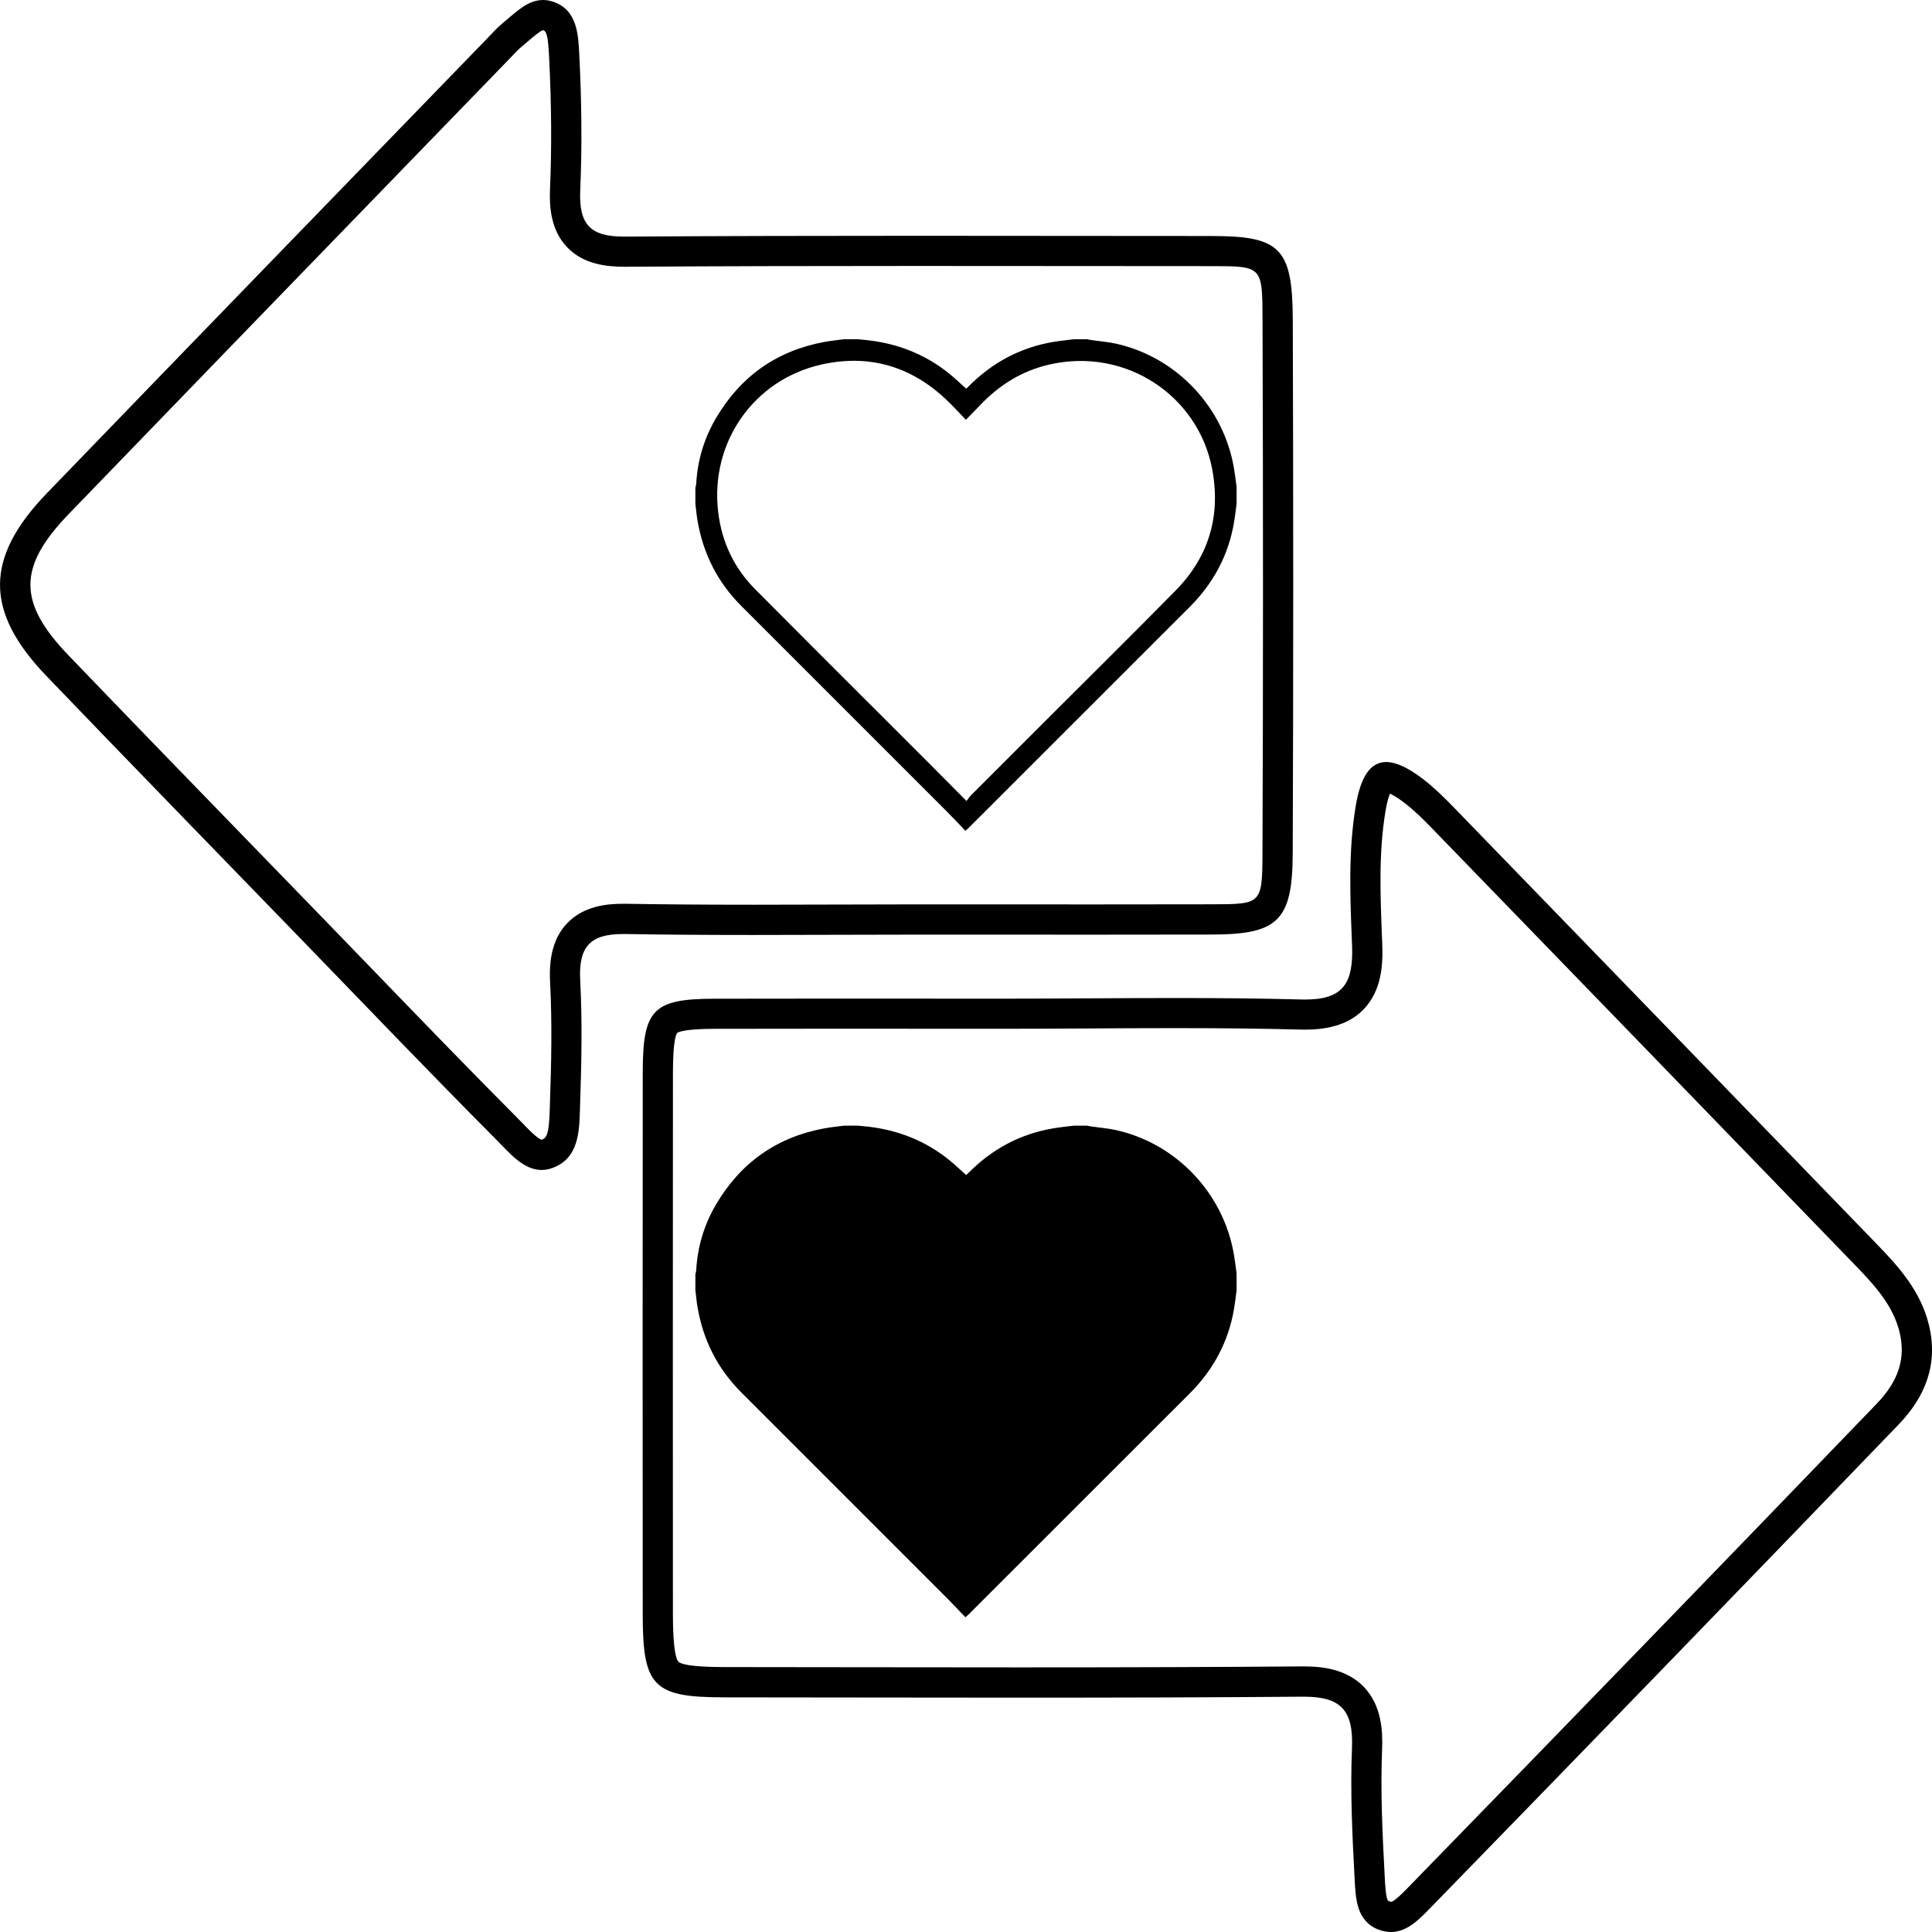
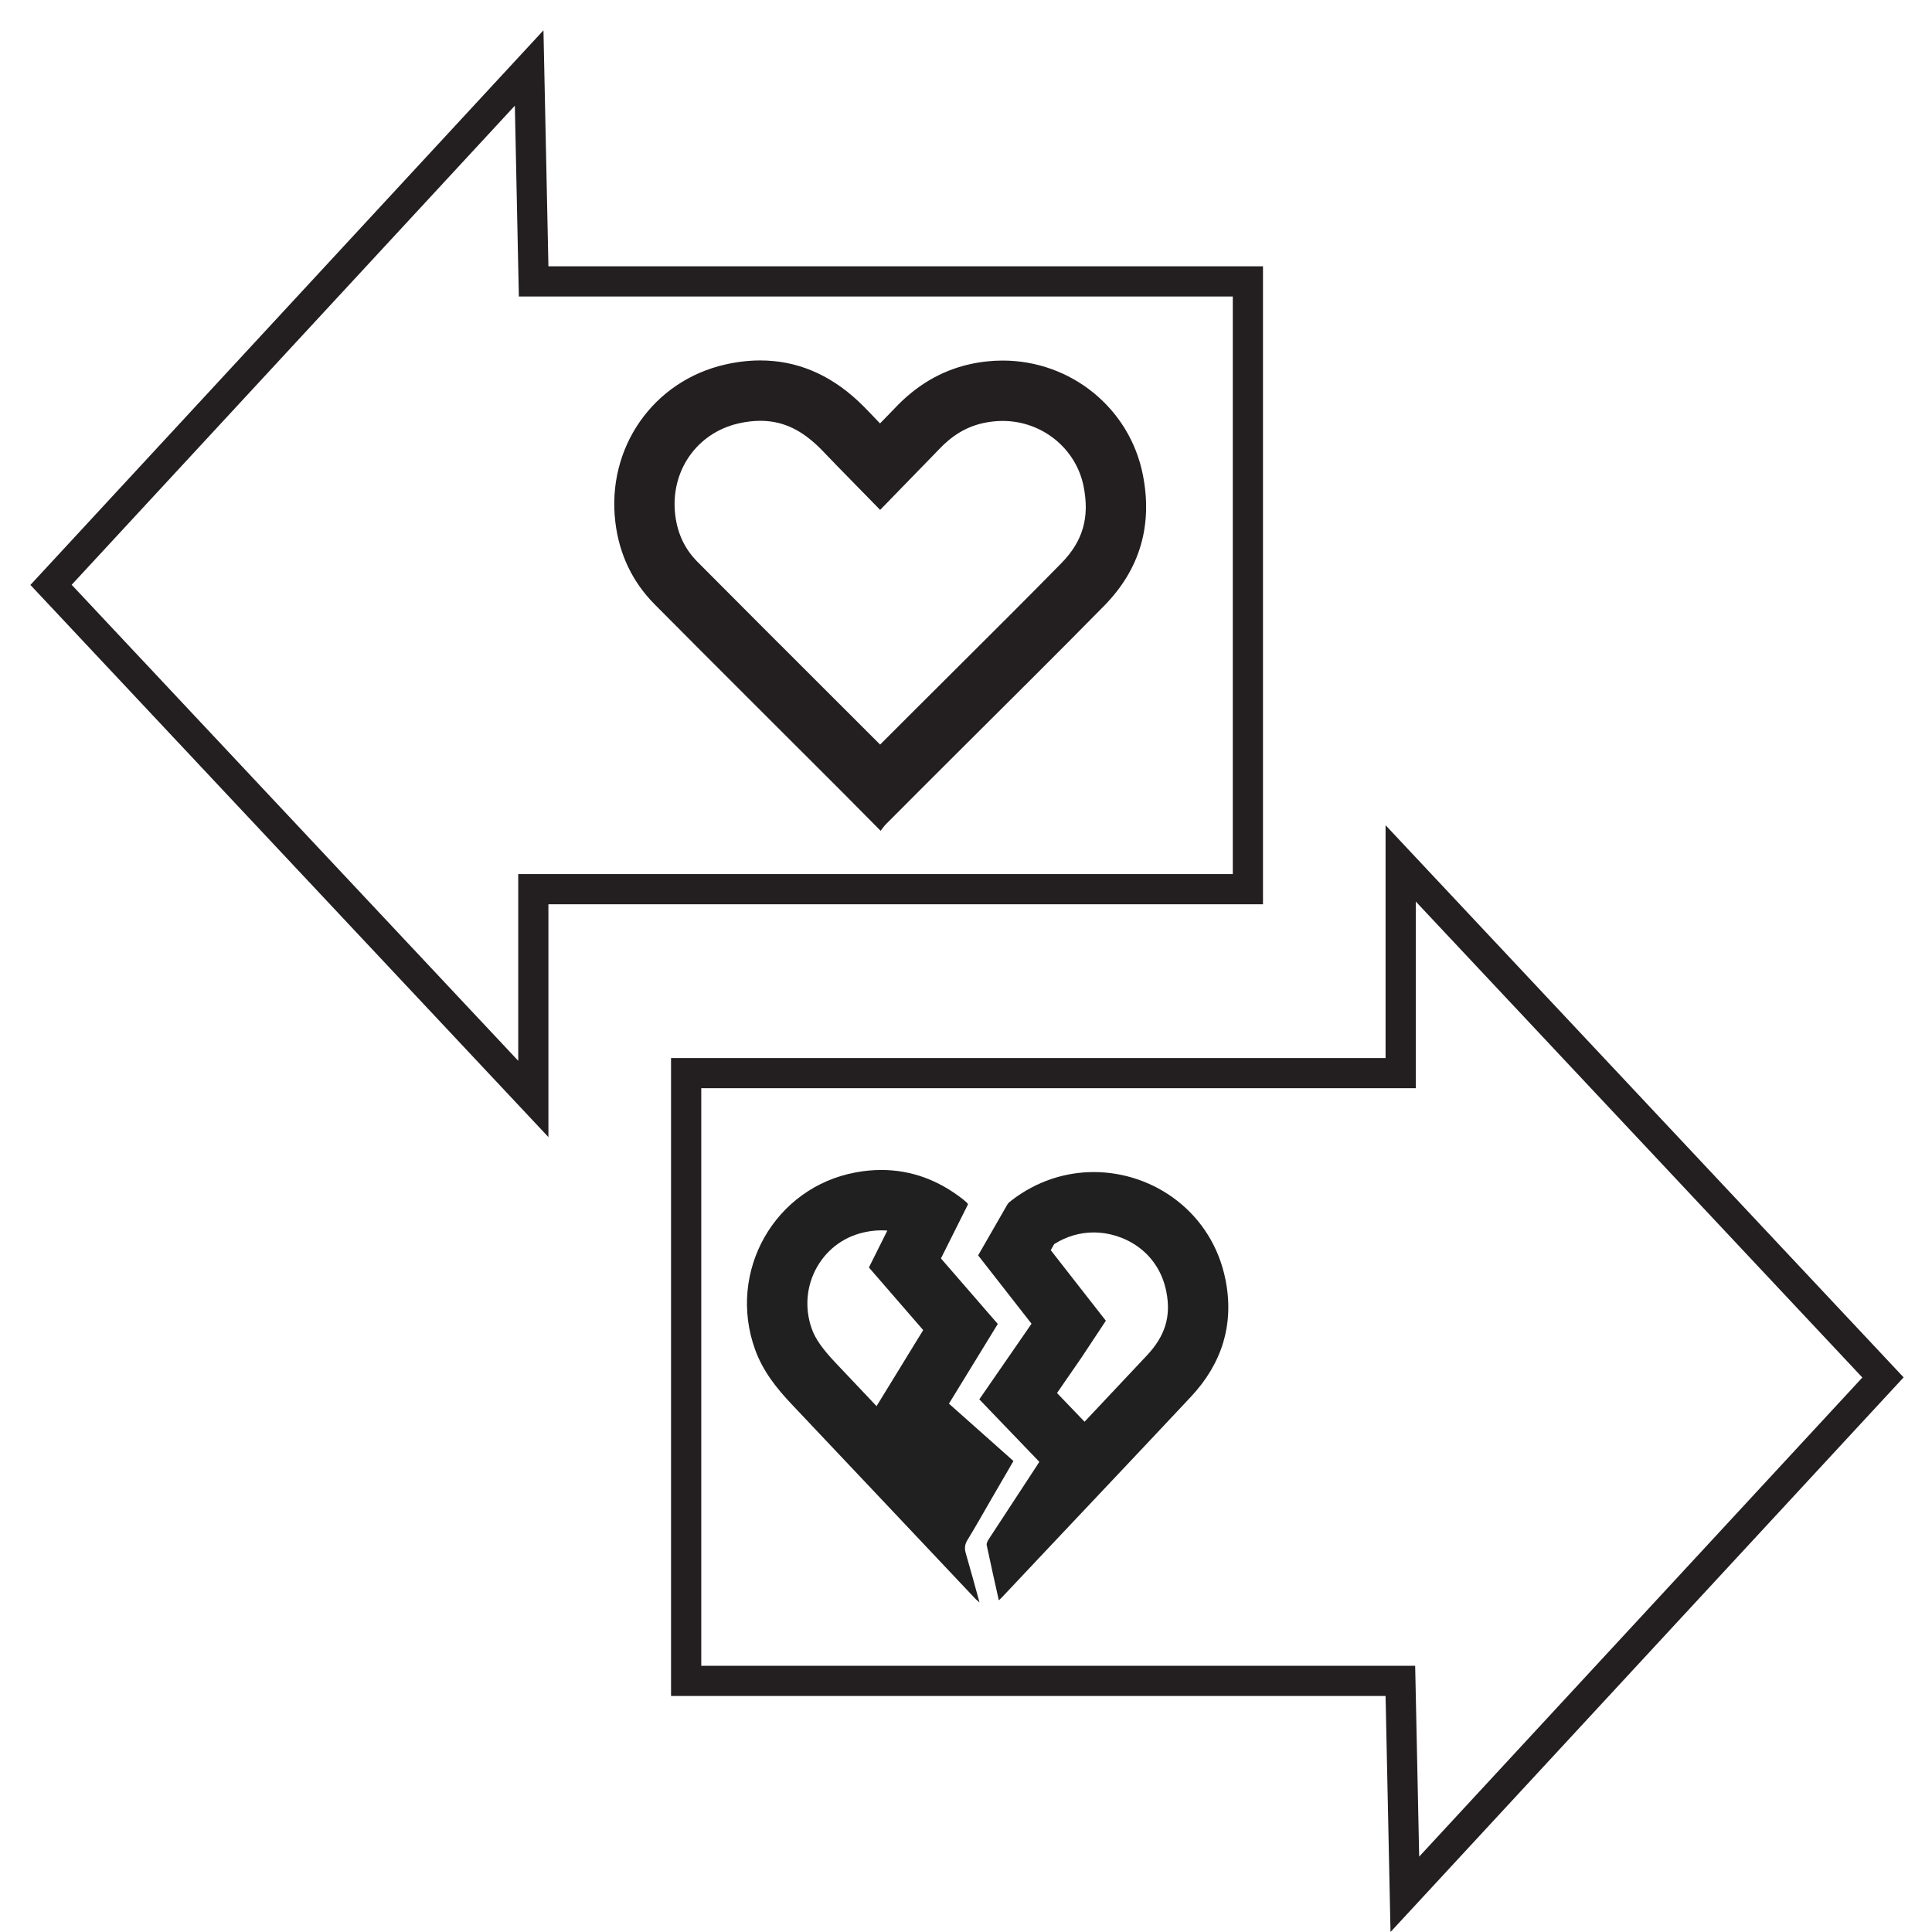
<svg xmlns="http://www.w3.org/2000/svg" version="1.1" x="0px" y="0px" width="64px" height="64px" viewBox="0 0 64 64" enable-background="new 0 0 64 64" xml:space="preserve">
  <g>
-     <path d="M17.989,1l0.014,0.004c0.109,0.038,0.154,0.241,0.186,0.863c0.08,1.591,0.09,3.028,0.031,4.394   c-0.023,0.549,0.01,1.346,0.568,1.93c0.554,0.579,1.338,0.646,1.917,0.646c0,0,0.001,0,0.002,0   c3.201-0.021,6.403-0.027,9.604-0.027c1.788,0,3.575,0.002,5.363,0.003l4.457,0.003c1.686,0.001,1.686,0.001,1.692,1.776   c0.021,6.306,0.021,12.086-0.002,17.67c-0.006,1.69-0.037,1.69-1.677,1.694c-1.289,0.003-2.58,0.004-3.87,0.004l-2.703-0.001   l-2.704-0.001H30.5c-0.898,0-1.797,0.003-2.695,0.006c-0.941,0.003-1.882,0.006-2.824,0.006c-1.658,0-3.007-0.01-4.248-0.031   l-0.093,0c-0.532,0-1.304,0.067-1.858,0.651c-0.422,0.445-0.605,1.077-0.56,1.933c0.071,1.35,0.041,2.711-0.003,3.979l-0.006,0.192   c-0.018,0.643-0.055,0.962-0.221,1.041c-0.031,0.015-0.047,0.018-0.047,0.019c-0.131-0.022-0.458-0.361-0.615-0.525l-0.177-0.181   c-1.648-1.656-3.303-3.37-4.903-5.026l-1.541-1.594l-2.326-2.397c-2.045-2.107-4.09-4.215-6.124-6.333   c-1.674-1.744-1.669-2.923,0.019-4.672c3.487-3.613,6.982-7.219,10.477-10.825l4.125-4.256l0.117-0.123   c0.104-0.108,0.201-0.211,0.289-0.282c0.074-0.061,0.148-0.124,0.223-0.188C17.651,1.23,17.892,1.023,17.989,1 M17.987,0   c-0.526,0-0.927,0.434-1.335,0.767c-0.177,0.144-0.331,0.319-0.491,0.484C11.292,6.277,6.417,11.297,1.558,16.333   c-2.071,2.146-2.075,3.919-0.021,6.059c2.806,2.923,5.633,5.824,8.453,8.734c2.146,2.216,4.279,4.445,6.454,6.63   c0.423,0.426,0.887,1.001,1.498,1.001c0.15,0,0.31-0.035,0.48-0.116c0.811-0.385,0.769-1.321,0.796-2.101   c0.046-1.354,0.073-2.715,0.002-4.067c-0.061-1.146,0.361-1.532,1.419-1.532c0.025,0,0.051,0,0.077,0   c1.421,0.024,2.843,0.031,4.265,0.031c1.84,0,3.68-0.012,5.52-0.012c0.123,0,0.245,0,0.368,0c1.802,0,3.604,0.002,5.407,0.002   c1.291,0,2.582-0.001,3.873-0.004c2.186-0.005,2.666-0.457,2.674-2.691c0.023-5.893,0.021-11.785,0.002-17.677   c-0.009-2.379-0.42-2.771-2.691-2.772c-3.274-0.001-6.548-0.007-9.821-0.007c-3.204,0-6.408,0.006-9.611,0.027   c-0.011,0-0.021,0-0.031,0c-1.104,0-1.5-0.387-1.45-1.533c0.065-1.493,0.044-2.994-0.031-4.487c-0.034-0.67-0.064-1.486-0.86-1.759   C18.208,0.018,18.095,0,17.987,0L17.987,0z" />
+     <g>
+       <path fill="#231F20" d="M25.186,13.94c0.686,0,1.278,0.253,1.867,0.801c0.14,0.13,0.271,0.27,0.408,0.413l0.261,0.271l1.434,1.466    l1.43-1.471l0.171-0.175c0.113-0.115,0.222-0.226,0.334-0.345c0.45-0.479,0.918-0.759,1.471-0.883    c0.218-0.048,0.437-0.073,0.651-0.073c1.308,0,2.436,0.913,2.684,2.174c0.202,1.027-0.025,1.81-0.737,2.537    c-1.124,1.146-2.262,2.278-3.399,3.41l-1.44,1.435c-0.389,0.388-0.778,0.777-1.166,1.165l-1.782-1.78    c-1.425-1.423-2.85-2.846-4.268-4.273c-0.421-0.425-0.662-0.933-0.737-1.555c-0.174-1.444,0.712-2.72,2.106-3.033    C24.722,13.968,24.961,13.94,25.186,13.94 M25.186,11.94c-0.373,0-0.756,0.044-1.149,0.132c-2.412,0.542-3.948,2.774-3.653,5.223    c0.127,1.056,0.557,1.973,1.302,2.725c2.064,2.079,4.142,4.145,6.214,6.218c0.411,0.411,0.82,0.828,1.272,1.283    c0.069-0.086,0.115-0.157,0.173-0.215c0.794-0.798,1.592-1.595,2.389-2.39c1.62-1.619,3.25-3.226,4.854-4.86    c1.182-1.207,1.598-2.671,1.271-4.325c-0.432-2.202-2.38-3.787-4.646-3.787c-0.356,0-0.72,0.039-1.087,0.121    c-0.987,0.221-1.805,0.734-2.492,1.465c-0.153,0.162-0.311,0.319-0.482,0.496c-0.258-0.264-0.488-0.521-0.74-0.753    C27.461,12.39,26.378,11.94,25.186,11.94L25.186,11.94z" />
+     </g>
+     <g>
+       <path fill="#202020" d="M29.198,40.757c0.066,0,0.131,0.003,0.196,0.008l-0.014,0.028l-0.596,1.194l0.875,1.009l0.923,1.065    l-0.278,0.453l-0.575,0.938l-0.692,1.128c-0.454-0.48-0.909-0.961-1.363-1.441c-0.428-0.453-0.662-0.785-0.779-1.111    c-0.249-0.688-0.185-1.44,0.175-2.065c0.357-0.619,0.943-1.031,1.65-1.16C28.884,40.772,29.045,40.757,29.198,40.757     M29.198,38.757c-0.273,0-0.551,0.025-0.835,0.077c-2.702,0.49-4.284,3.287-3.349,5.873c0.254,0.704,0.701,1.271,1.207,1.806    c2.032,2.146,4.058,4.298,6.087,6.446c0.031,0.033,0.067,0.061,0.139,0.123c-0.159-0.577-0.301-1.104-0.454-1.628    c-0.047-0.162-0.035-0.293,0.055-0.439c0.268-0.438,0.521-0.888,0.778-1.333c0.248-0.426,0.496-0.853,0.746-1.284    c-0.719-0.639-1.424-1.267-2.137-1.9c0.543-0.886,1.08-1.762,1.618-2.64c-0.63-0.727-1.254-1.445-1.883-2.171    c0.301-0.603,0.601-1.2,0.896-1.791c-0.013-0.023-0.017-0.037-0.026-0.045c-0.038-0.036-0.076-0.071-0.117-0.104    C31.099,39.093,30.186,38.757,29.198,38.757L29.198,38.757z" />
+     </g>
+     <g>
+       <path fill="#202020" d="M36.233,40.826L36.233,40.826c0.971,0,2.137,0.613,2.403,1.962c0.162,0.814-0.036,1.467-0.646,2.115    c-0.686,0.732-1.374,1.464-2.063,2.194l-0.057-0.06l-0.855-0.891l0.802-1.162l0.816-1.233l-0.904-1.157l-0.922-1.181    c0.038-0.066,0.076-0.134,0.114-0.2C35.32,40.96,35.769,40.826,36.233,40.826 M36.233,38.826c-0.937,0-1.893,0.297-2.726,0.94    c-0.051,0.039-0.105,0.081-0.137,0.135c-0.323,0.558-0.643,1.117-0.968,1.685c0.599,0.766,1.184,1.515,1.769,2.264    c-0.59,0.854-1.17,1.694-1.73,2.505c0.674,0.702,1.327,1.383,1.988,2.07c-0.034,0.055-0.079,0.126-0.126,0.196    c-0.515,0.785-1.03,1.569-1.542,2.355c-0.04,0.062-0.088,0.146-0.075,0.209c0.126,0.603,0.263,1.203,0.401,1.827    c0.043-0.04,0.071-0.063,0.096-0.09c0.523-0.555,1.047-1.111,1.57-1.667c1.566-1.661,3.137-3.319,4.697-4.985    c1.028-1.096,1.44-2.4,1.147-3.873C40.16,40.186,38.24,38.826,36.233,38.826L36.233,38.826z" />
+     </g>
+     <g>
+       <path fill="#231F20" d="M17.055,3.501l0.112,5.342l0.021,0.979h0.979h22.671v19.133H18.167h-1v1v5.185L2.374,19.372L17.055,3.501     M18.003,1.004L1.007,19.377l17.16,18.29v-7.712h23.671V8.822H18.167L18.003,1.004L18.003,1.004z" />
+     </g>
+     <g>
+       <path fill="#231F20" d="M46.899,29.864l14.794,15.768L47.012,61.503l-0.112-5.342l-0.021-0.979h-0.979h-22.67V36.049h22.67h1v-1    V29.864 M45.899,27.337v7.712h-23.67v21.133h23.67L46.063,64L63.06,45.627L45.899,27.337L45.899,27.337z" />
+     </g>
  </g>
-   <g>
-     <path d="M46.045,26.29c0.099,0.046,0.257,0.135,0.482,0.308c0.324,0.249,0.639,0.562,0.903,0.834   c4.681,4.825,9.357,9.653,14.032,14.486c0.672,0.694,1.245,1.338,1.459,2.194c0.217,0.869-0.02,1.626-0.746,2.381   c-4.854,5.042-9.914,10.266-15.47,15.971l-0.052,0.053C46.514,62.661,46.185,63,46.078,63c-0.007,0-0.026-0.003-0.092-0.033   c-0.079-0.083-0.102-0.525-0.114-0.775c-0.081-1.519-0.144-2.886-0.088-4.249c0.024-0.589-0.012-1.443-0.603-2.06   c-0.586-0.61-1.418-0.681-1.993-0.681H43.14h-0.004c-2.702,0.021-5.666,0.032-9.329,0.032c-1.884,0-3.768-0.003-5.651-0.005   l-4.176-0.005c-1.161-0.001-1.442-0.111-1.507-0.178c-0.067-0.069-0.181-0.364-0.182-1.566c-0.003-5.986-0.004-11.973,0.001-17.96   c0.001-1.02,0.1-1.251,0.14-1.301c0.04-0.032,0.245-0.136,1.24-0.138c1.286-0.003,2.573-0.004,3.859-0.004l2.894,0.001l2.896,0.001   c0.927,0,1.854-0.005,2.781-0.01c0.951-0.006,1.901-0.011,2.853-0.011c1.606,0,2.917,0.016,4.124,0.048l0.157,0.002   c0.866,0,1.5-0.221,1.937-0.674c0.596-0.62,0.643-1.477,0.616-2.154l-0.007-0.176c-0.059-1.474-0.114-2.867,0.115-4.24   C45.945,26.572,46.002,26.394,46.045,26.29 M45.919,25.243c-0.522,0-0.847,0.483-1.009,1.458c-0.256,1.534-0.182,3.084-0.121,4.621   c0.049,1.272-0.313,1.789-1.554,1.789c-0.042,0-0.086-0.001-0.13-0.002c-1.384-0.037-2.768-0.048-4.151-0.048   c-1.878,0-3.756,0.02-5.634,0.021c-1.93,0-3.859-0.002-5.789-0.002c-1.287,0-2.575,0.001-3.862,0.004   c-2.036,0.004-2.376,0.35-2.377,2.438c-0.006,5.987-0.004,11.975-0.001,17.962c0.001,2.385,0.349,2.741,2.688,2.743   c3.276,0.002,6.552,0.01,9.828,0.01c3.112,0,6.226-0.007,9.337-0.032c0.015,0,0.03,0,0.045,0c1.22,0,1.648,0.438,1.597,1.699   c-0.06,1.445,0.011,2.897,0.088,4.344c0.033,0.637,0.059,1.382,0.777,1.668C45.802,63.974,45.944,64,46.078,64   c0.554,0,0.97-0.454,1.344-0.838c5.172-5.311,10.332-10.634,15.475-15.976c0.865-0.899,1.328-1.986,0.995-3.317   c-0.273-1.096-0.972-1.884-1.71-2.646c-4.675-4.833-9.353-9.661-14.033-14.487c-0.319-0.329-0.651-0.654-1.013-0.932   C46.647,25.431,46.245,25.243,45.919,25.243L45.919,25.243z" />
-   </g>
-   <path fill-rule="evenodd" clip-rule="evenodd" d="M40.964,16.685c-0.027,0.207-0.05,0.414-0.085,0.62  c-0.186,1.092-0.687,2.02-1.468,2.801c-2.444,2.441-4.887,4.884-7.331,7.327c-0.023,0.023-0.05,0.043-0.099,0.088  c-0.207-0.214-0.405-0.429-0.612-0.635c-2.27-2.271-4.541-4.542-6.812-6.812c-0.79-0.79-1.269-1.742-1.453-2.841  c-0.031-0.182-0.046-0.365-0.069-0.547c0-0.176,0-0.351,0-0.527c0.01-0.042,0.025-0.085,0.028-0.127  c0.041-0.777,0.26-1.506,0.651-2.174c0.813-1.386,2.009-2.238,3.595-2.531c0.214-0.039,0.432-0.06,0.647-0.089  c0.156,0,0.313,0,0.469,0c0.121,0.012,0.241,0.022,0.362,0.037c0.996,0.12,1.893,0.479,2.673,1.115  c0.188,0.152,0.363,0.321,0.546,0.485c0.026-0.023,0.047-0.042,0.068-0.063c0.783-0.794,1.719-1.3,2.821-1.486  c0.225-0.038,0.452-0.059,0.678-0.088c0.146,0,0.293,0,0.439,0c0.047,0.009,0.094,0.021,0.143,0.027  c0.278,0.041,0.562,0.062,0.835,0.124c1.989,0.451,3.539,2.094,3.884,4.107c0.037,0.21,0.061,0.422,0.09,0.633  C40.964,16.314,40.964,16.5,40.964,16.685z M32.016,26.533c0.064-0.081,0.107-0.146,0.162-0.201c0.744-0.747,1.49-1.492,2.236-2.236  c1.515-1.515,3.041-3.019,4.543-4.548c1.106-1.129,1.494-2.5,1.19-4.047c-0.47-2.385-2.836-3.996-5.366-3.43  c-0.924,0.207-1.689,0.687-2.333,1.371c-0.143,0.151-0.291,0.298-0.451,0.463c-0.241-0.247-0.457-0.487-0.692-0.705  c-1.168-1.086-2.549-1.471-4.095-1.124c-2.257,0.507-3.695,2.596-3.419,4.888c0.119,0.988,0.521,1.846,1.219,2.549  c1.932,1.946,3.876,3.88,5.815,5.82C31.21,25.718,31.593,26.107,32.016,26.533z" />
-   <path fill-rule="evenodd" clip-rule="evenodd" d="M40.964,42.738c-0.027,0.207-0.05,0.414-0.085,0.62  c-0.186,1.092-0.687,2.021-1.468,2.802c-2.444,2.44-4.887,4.883-7.331,7.326c-0.023,0.023-0.05,0.043-0.1,0.088  c-0.206-0.215-0.404-0.429-0.611-0.635c-2.27-2.271-4.541-4.541-6.812-6.813c-0.79-0.789-1.269-1.741-1.453-2.841  c-0.031-0.182-0.046-0.364-0.069-0.548c0-0.176,0-0.351,0-0.527c0.01-0.041,0.025-0.084,0.028-0.127  c0.041-0.777,0.26-1.506,0.651-2.174c0.813-1.387,2.009-2.238,3.595-2.531c0.214-0.039,0.432-0.06,0.647-0.089  c0.156,0,0.313,0,0.469,0c0.121,0.012,0.241,0.022,0.361,0.036c0.996,0.12,1.893,0.479,2.674,1.115  c0.188,0.152,0.362,0.321,0.545,0.485c0.026-0.023,0.048-0.042,0.068-0.063c0.783-0.794,1.719-1.299,2.821-1.485  c0.225-0.038,0.452-0.06,0.678-0.088c0.146,0,0.293,0,0.439,0c0.047,0.009,0.094,0.021,0.143,0.027  c0.278,0.041,0.562,0.062,0.835,0.124c1.989,0.451,3.539,2.094,3.884,4.107c0.037,0.211,0.061,0.422,0.09,0.633  C40.964,42.367,40.964,42.553,40.964,42.738z" />
</svg>
